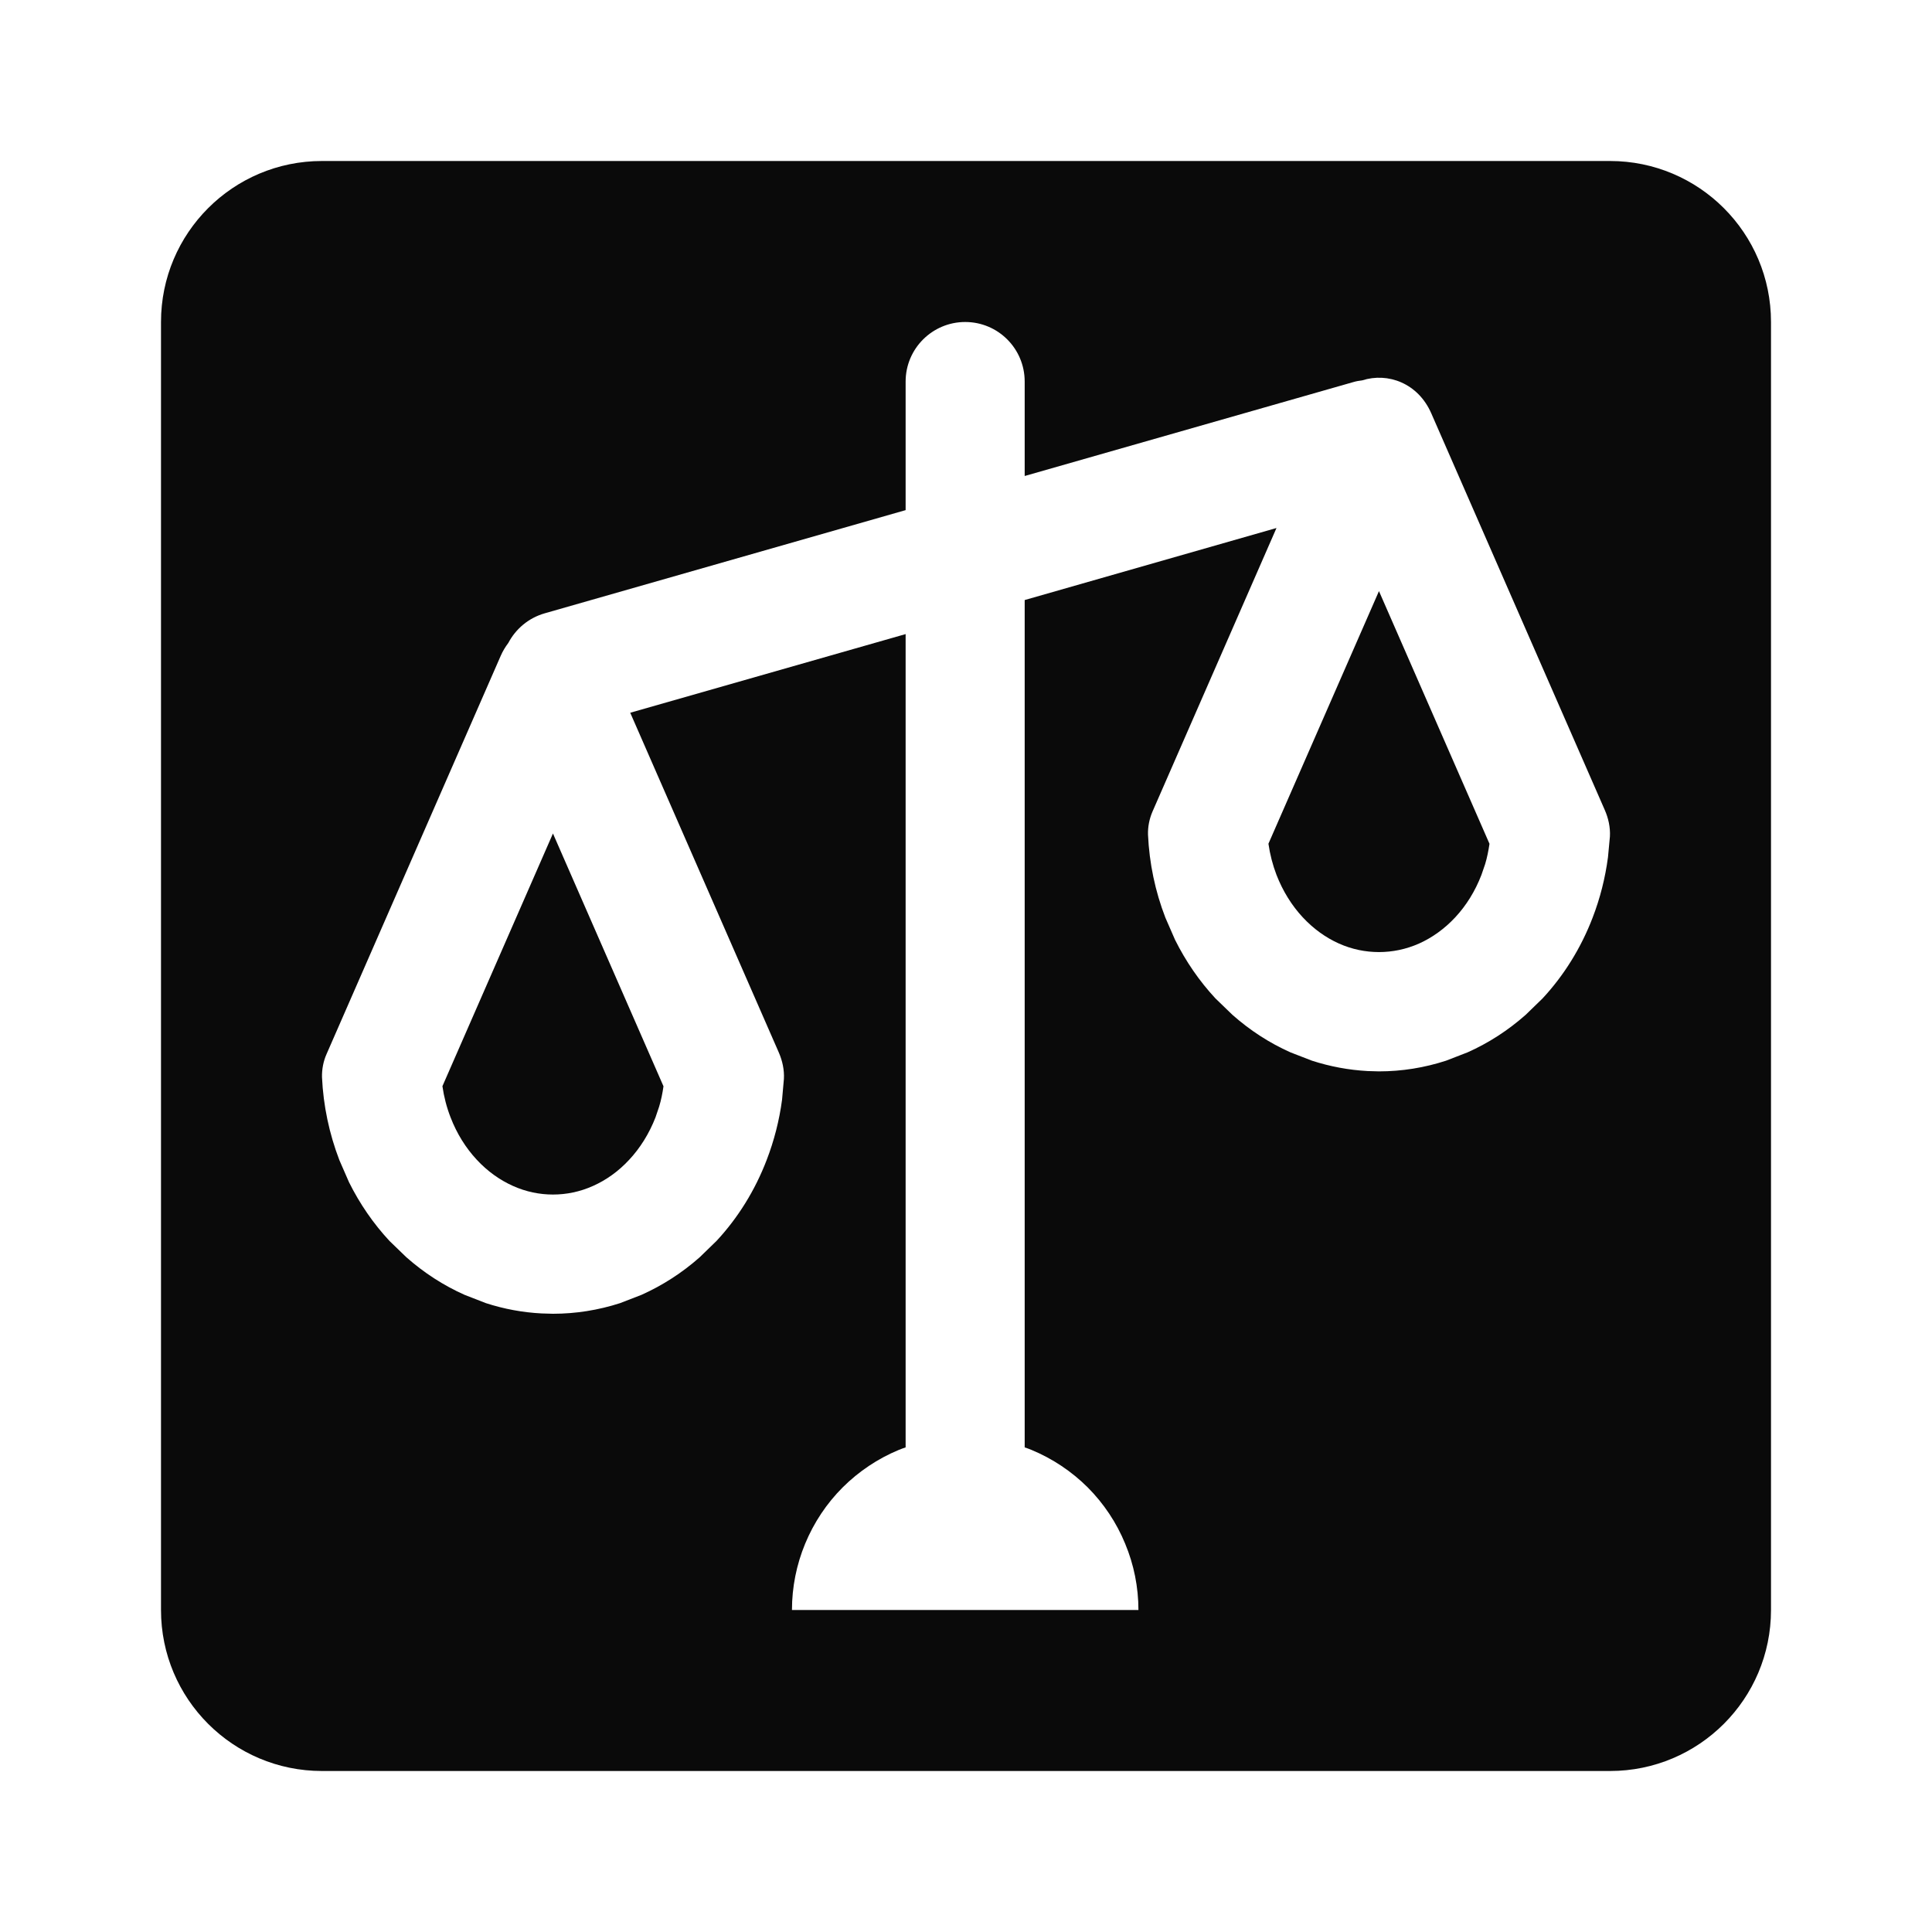
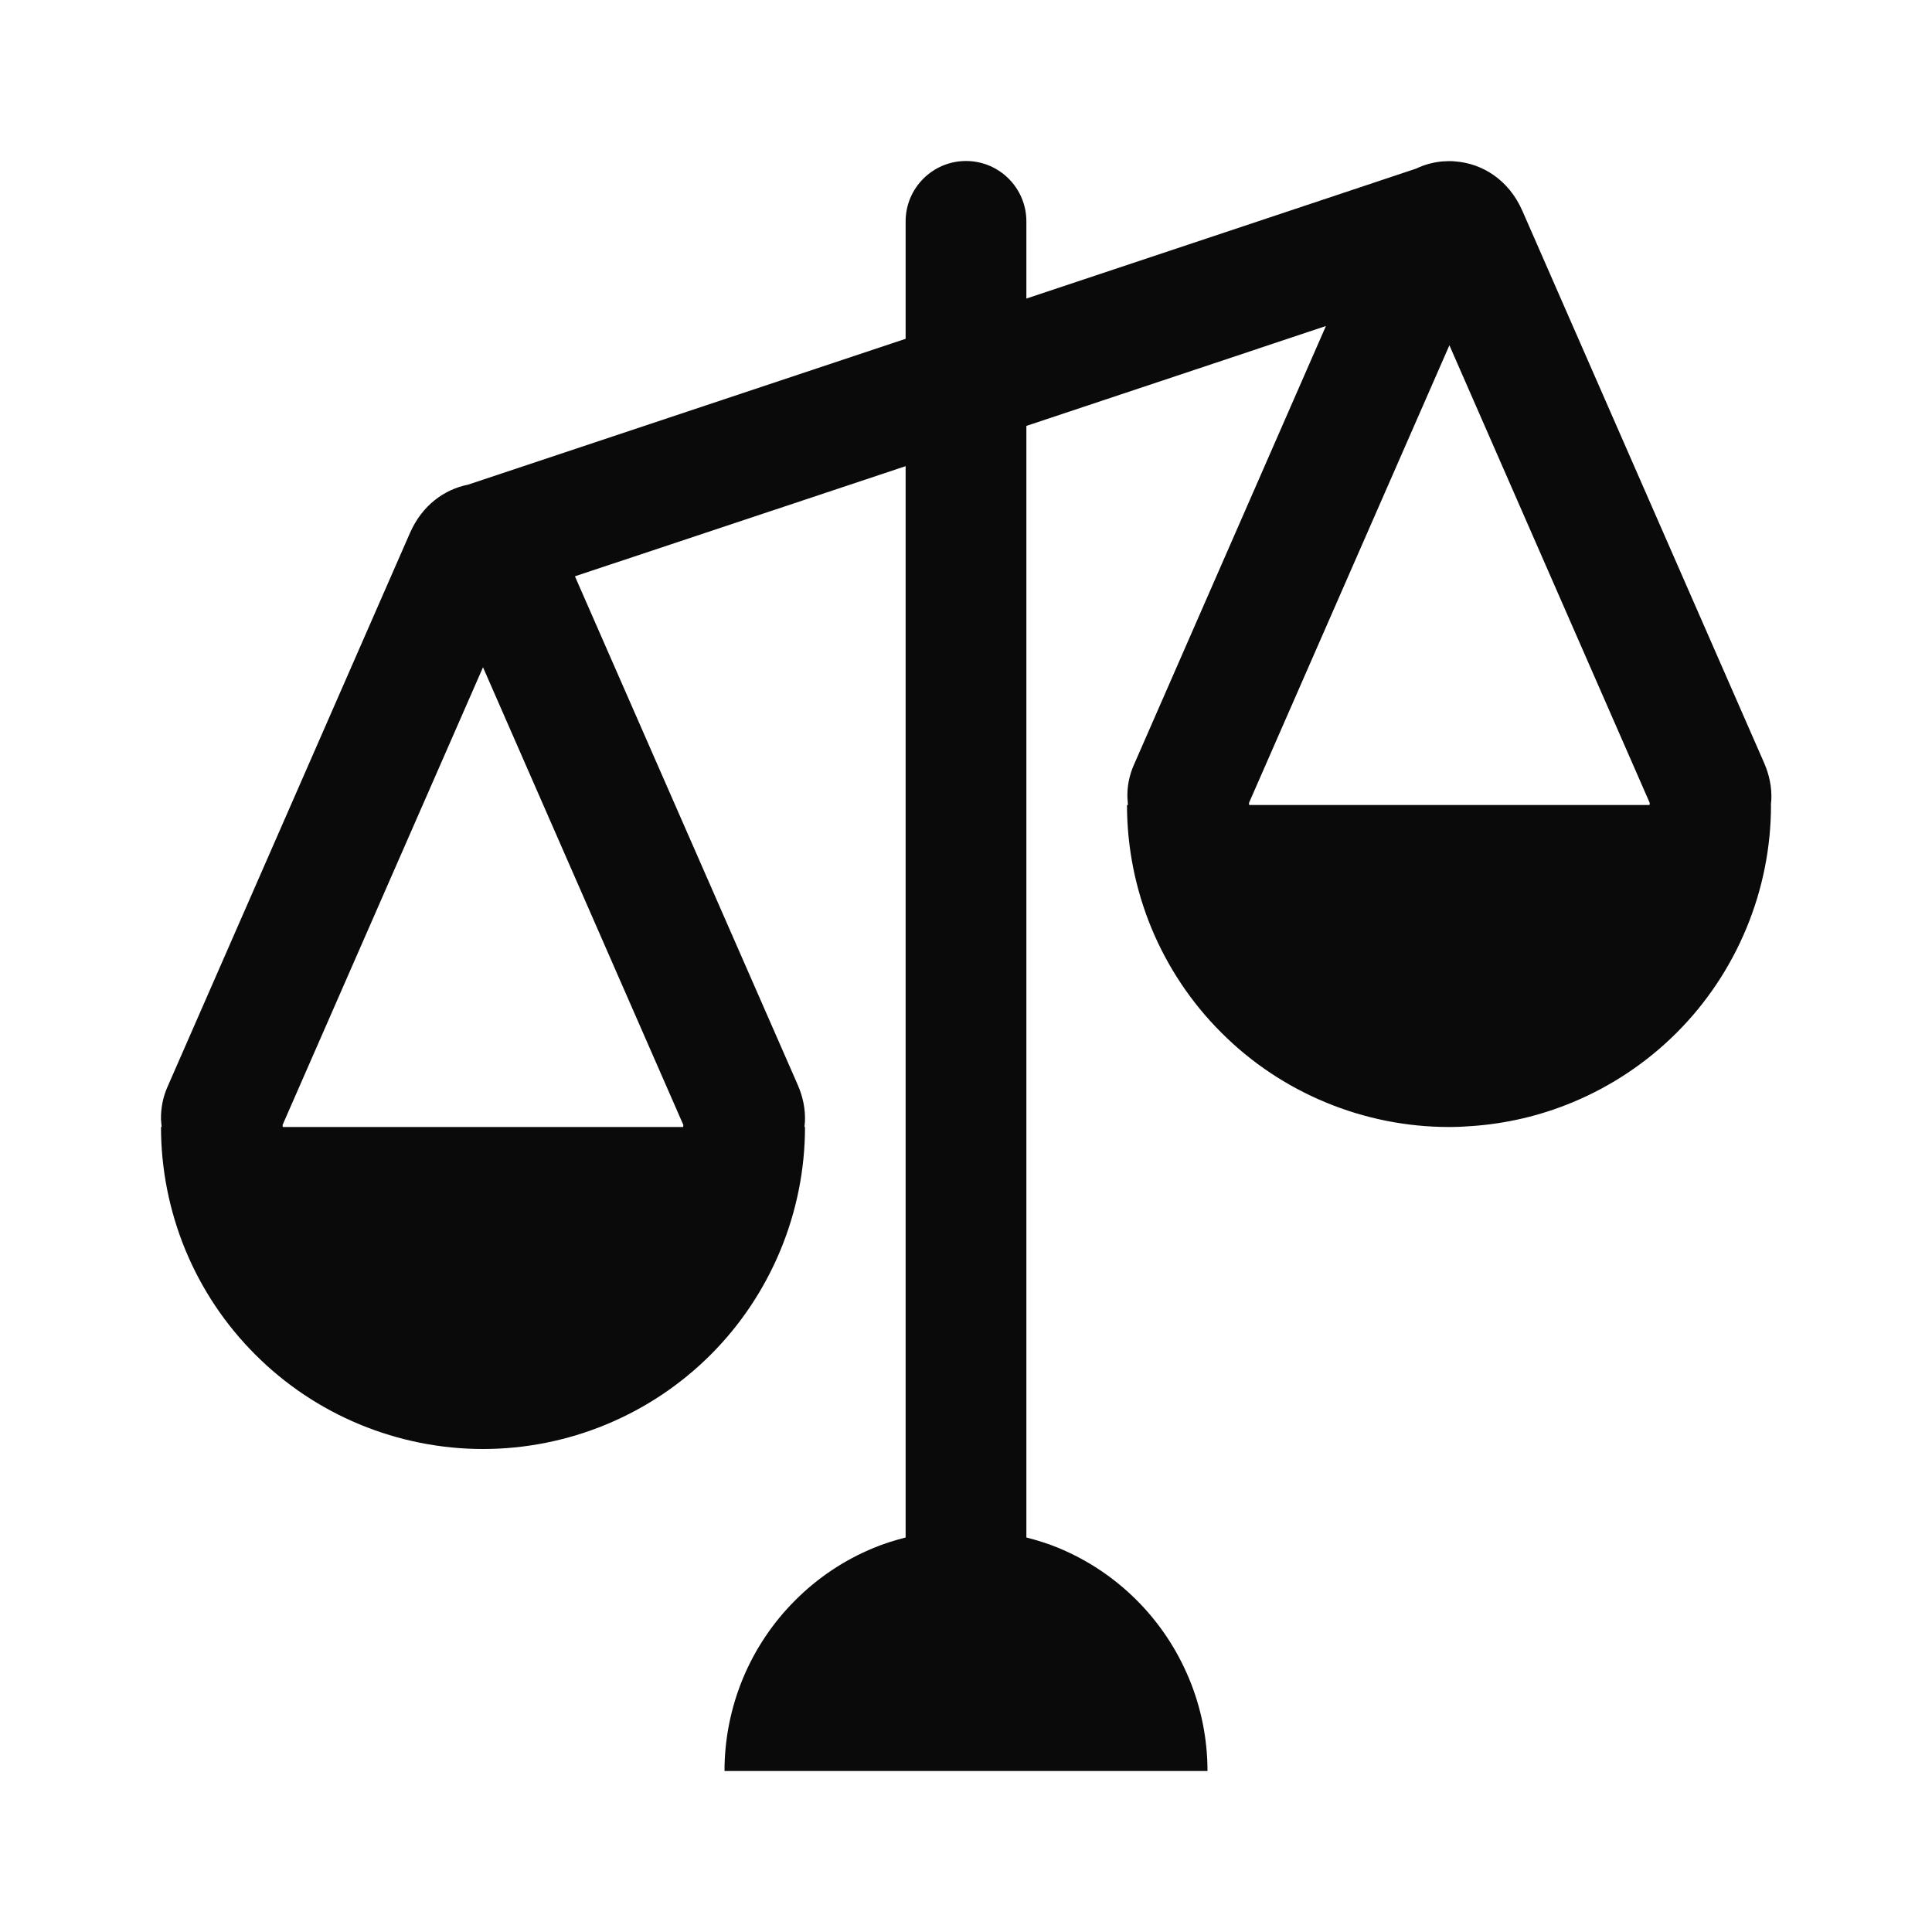
<svg xmlns="http://www.w3.org/2000/svg" width="24" height="24" viewBox="0 0 24 24" fill="none">
-   <path d="M8.242 13.494C8.23 13.58 8.213 13.665 8.188 13.747L8.143 13.88C8.064 14.083 7.952 14.261 7.817 14.406C7.683 14.551 7.529 14.66 7.367 14.732C7.205 14.805 7.036 14.839 6.869 14.839C6.703 14.839 6.534 14.805 6.372 14.732C6.211 14.66 6.056 14.551 5.922 14.406C5.787 14.261 5.675 14.083 5.597 13.88C5.549 13.757 5.515 13.626 5.496 13.493L6.869 10.354L8.242 13.494Z" fill="#0A0A0A" />
-   <path d="M18.503 10.482C18.49 10.568 18.474 10.652 18.449 10.734L18.403 10.868C18.325 11.071 18.213 11.25 18.078 11.395C17.944 11.539 17.789 11.649 17.628 11.721C17.466 11.793 17.296 11.827 17.13 11.827C16.963 11.827 16.794 11.793 16.633 11.721C16.471 11.649 16.317 11.539 16.183 11.395C16.048 11.25 15.936 11.071 15.857 10.868C15.81 10.745 15.776 10.614 15.757 10.481L17.13 7.343L18.503 10.482Z" fill="#0A0A0A" />
-   <path fill-rule="evenodd" clip-rule="evenodd" d="M20 2C21.105 2 22 2.895 22 4V20C22 21.105 21.105 22 20 22H4C2.895 22 2 21.105 2 20V4C2 2.895 2.895 2 4 2H20ZM11.99 4C11.582 4 11.25 4.331 11.25 4.74V6.337L6.766 7.619C6.564 7.677 6.406 7.814 6.315 7.986C6.279 8.034 6.246 8.087 6.22 8.147L4.057 13.093C4.017 13.183 3.998 13.281 4 13.381C4.016 13.735 4.09 14.084 4.216 14.412L4.336 14.687C4.469 14.954 4.638 15.2 4.838 15.415L5.048 15.618C5.266 15.811 5.509 15.968 5.771 16.085L6.036 16.188C6.261 16.261 6.494 16.304 6.729 16.316L6.869 16.32C7.152 16.32 7.434 16.275 7.703 16.188L7.969 16.085C8.23 15.968 8.474 15.811 8.692 15.618L8.901 15.415C9.168 15.128 9.379 14.787 9.523 14.412C9.616 14.171 9.681 13.918 9.715 13.661L9.738 13.402C9.744 13.289 9.719 13.176 9.674 13.073L7.829 8.854L11.25 7.877V17.98C11.222 17.99 11.194 17.999 11.166 18.011C10.905 18.119 10.668 18.278 10.468 18.477C10.268 18.677 10.11 18.915 10.002 19.176C9.894 19.437 9.838 19.717 9.838 20H14.142C14.142 19.717 14.086 19.437 13.977 19.176C13.87 18.915 13.711 18.677 13.512 18.477C13.312 18.278 13.074 18.119 12.813 18.011C12.786 17.999 12.757 17.99 12.729 17.98V7.454L15.857 6.559L14.317 10.081C14.278 10.171 14.258 10.27 14.261 10.369C14.277 10.723 14.35 11.072 14.477 11.4L14.597 11.675C14.73 11.942 14.899 12.188 15.099 12.403L15.309 12.606C15.527 12.799 15.77 12.957 16.031 13.073L16.297 13.176C16.522 13.249 16.754 13.292 16.989 13.305L17.13 13.309C17.413 13.309 17.694 13.264 17.964 13.176L18.23 13.073C18.491 12.957 18.735 12.799 18.953 12.606L19.162 12.403C19.429 12.116 19.64 11.775 19.784 11.4C19.877 11.159 19.941 10.906 19.975 10.648L19.999 10.391C20.005 10.277 19.98 10.164 19.935 10.062L17.78 5.135C17.616 4.759 17.24 4.623 16.922 4.725C16.884 4.729 16.846 4.736 16.809 4.747L12.729 5.913V4.74C12.729 4.331 12.399 4 11.99 4Z" fill="#0A0A0A" />
+   <path fill-rule="evenodd" clip-rule="evenodd" d="M18.037 2.002C18.05 2.003 18.063 2.004 18.076 2.005C18.414 2.03 18.742 2.233 18.911 2.618L21.915 9.478C21.977 9.621 22.012 9.778 22.004 9.937L21.998 10H22C22 10.525 21.896 11.045 21.695 11.53C21.494 12.015 21.2 12.457 20.829 12.828C20.457 13.2 20.016 13.494 19.531 13.695C19.131 13.861 18.706 13.96 18.275 13.989C18.185 13.996 18.095 14 18.005 14L18.002 13.999L18 14C17.475 14 16.955 13.896 16.47 13.695C15.984 13.494 15.543 13.2 15.172 12.828C14.8 12.457 14.505 12.015 14.304 11.53C14.104 11.045 14 10.525 14 10H14.012L14.005 9.907C14.001 9.768 14.029 9.631 14.084 9.505L16.471 4.05L12.75 5.291V19.099C12.885 19.134 13.019 19.175 13.148 19.229C13.512 19.379 13.842 19.6 14.121 19.879C14.399 20.157 14.62 20.488 14.771 20.852C14.922 21.215 15 21.606 15 22H9C9 21.606 9.078 21.215 9.228 20.852C9.379 20.488 9.6 20.157 9.879 19.879C10.157 19.6 10.488 19.379 10.852 19.229C10.982 19.175 11.115 19.134 11.25 19.099V5.791L7.142 7.159L9.91 13.477C9.973 13.621 10.007 13.778 9.999 13.937L9.993 14H10C10 14.525 9.896 15.045 9.695 15.53C9.494 16.015 9.2 16.457 8.829 16.828C8.457 17.2 8.016 17.494 7.531 17.695C7.046 17.896 6.525 18 6 18C5.475 18 4.955 17.896 4.469 17.695C3.984 17.494 3.543 17.2 3.172 16.828C2.8 16.457 2.505 16.015 2.304 15.53C2.104 15.045 2 14.525 2 14H2.008L2 13.907C1.997 13.768 2.024 13.63 2.079 13.505L5.094 6.618C5.244 6.278 5.518 6.08 5.813 6.021L11.25 4.209V2.75C11.25 2.336 11.586 2 12 2C12.414 2 12.75 2.336 12.75 2.75V3.709L17.593 2.094C17.689 2.048 17.789 2.02 17.891 2.008C17.91 2.005 17.928 2.005 17.947 2.004C17.977 2.002 18.007 2.001 18.037 2.002ZM3.51 13.975C3.511 13.983 3.513 13.992 3.513 14H8.486C8.487 13.992 8.488 13.983 8.489 13.975L6 8.289L3.51 13.975ZM15.515 9.975C15.516 9.983 15.518 9.992 15.518 10H20.491C20.492 9.992 20.493 9.983 20.494 9.975L18.005 4.289L15.515 9.975Z" fill="#0A0A0A" />
</svg>
